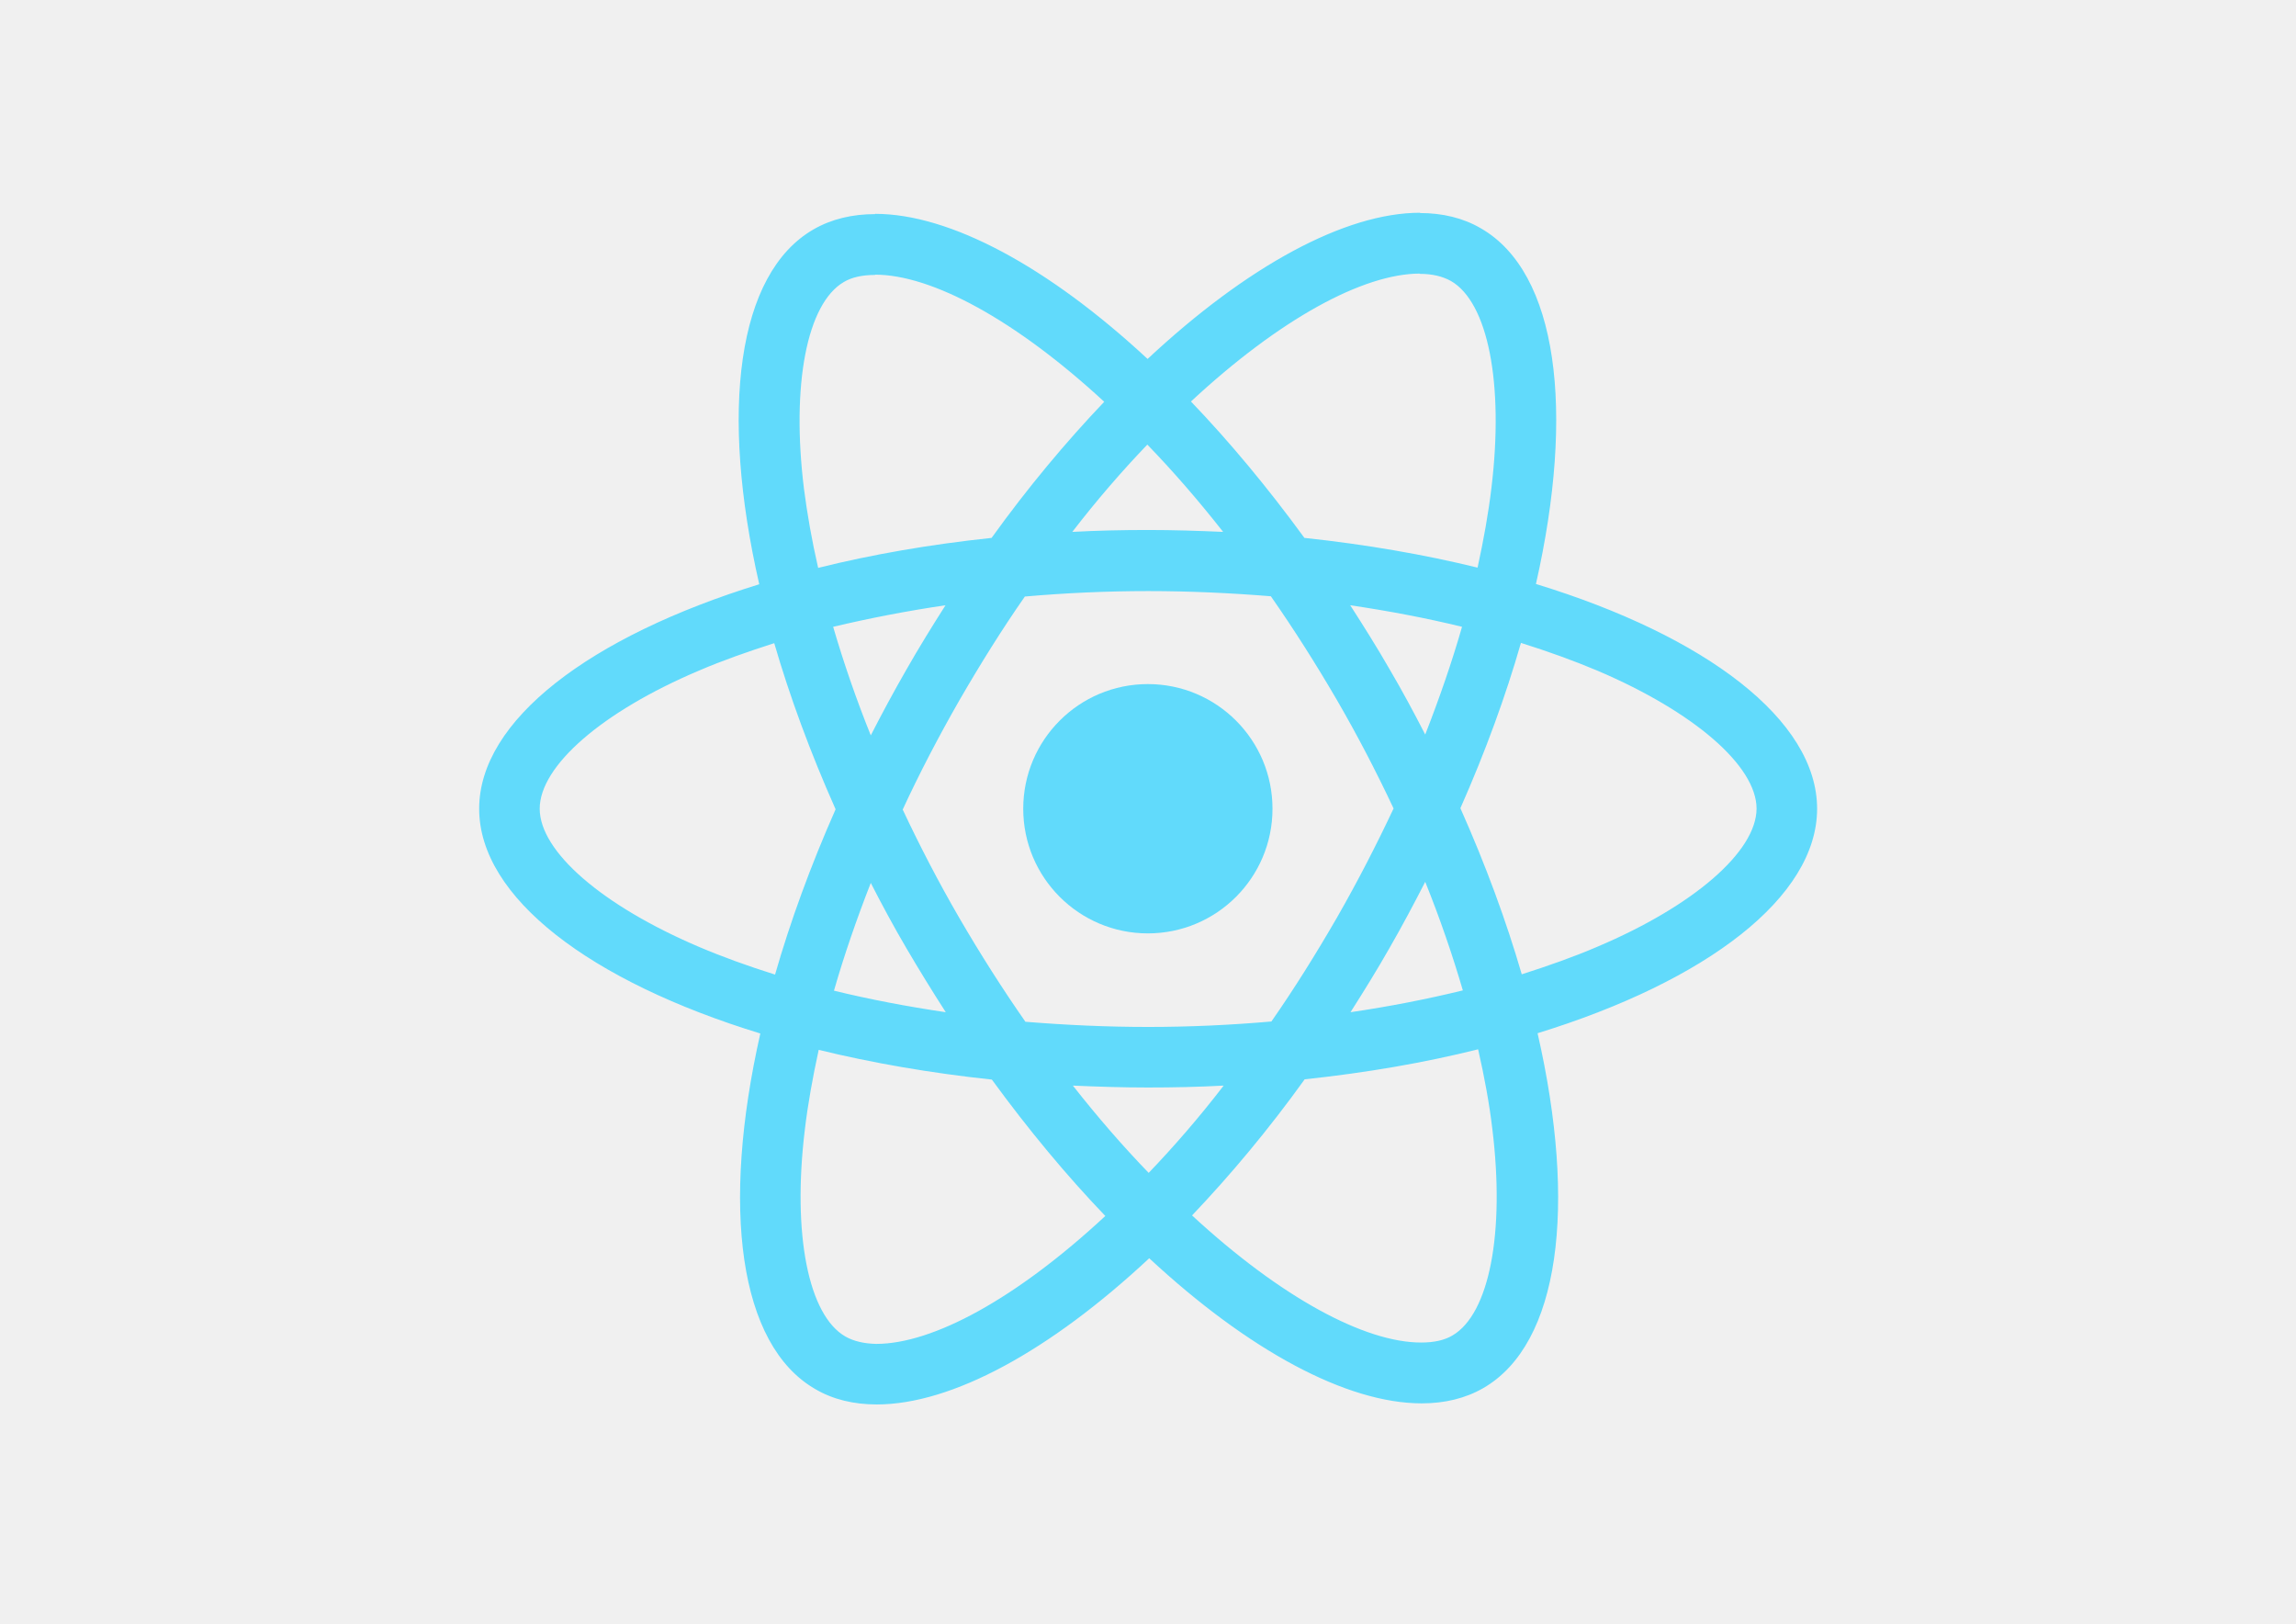
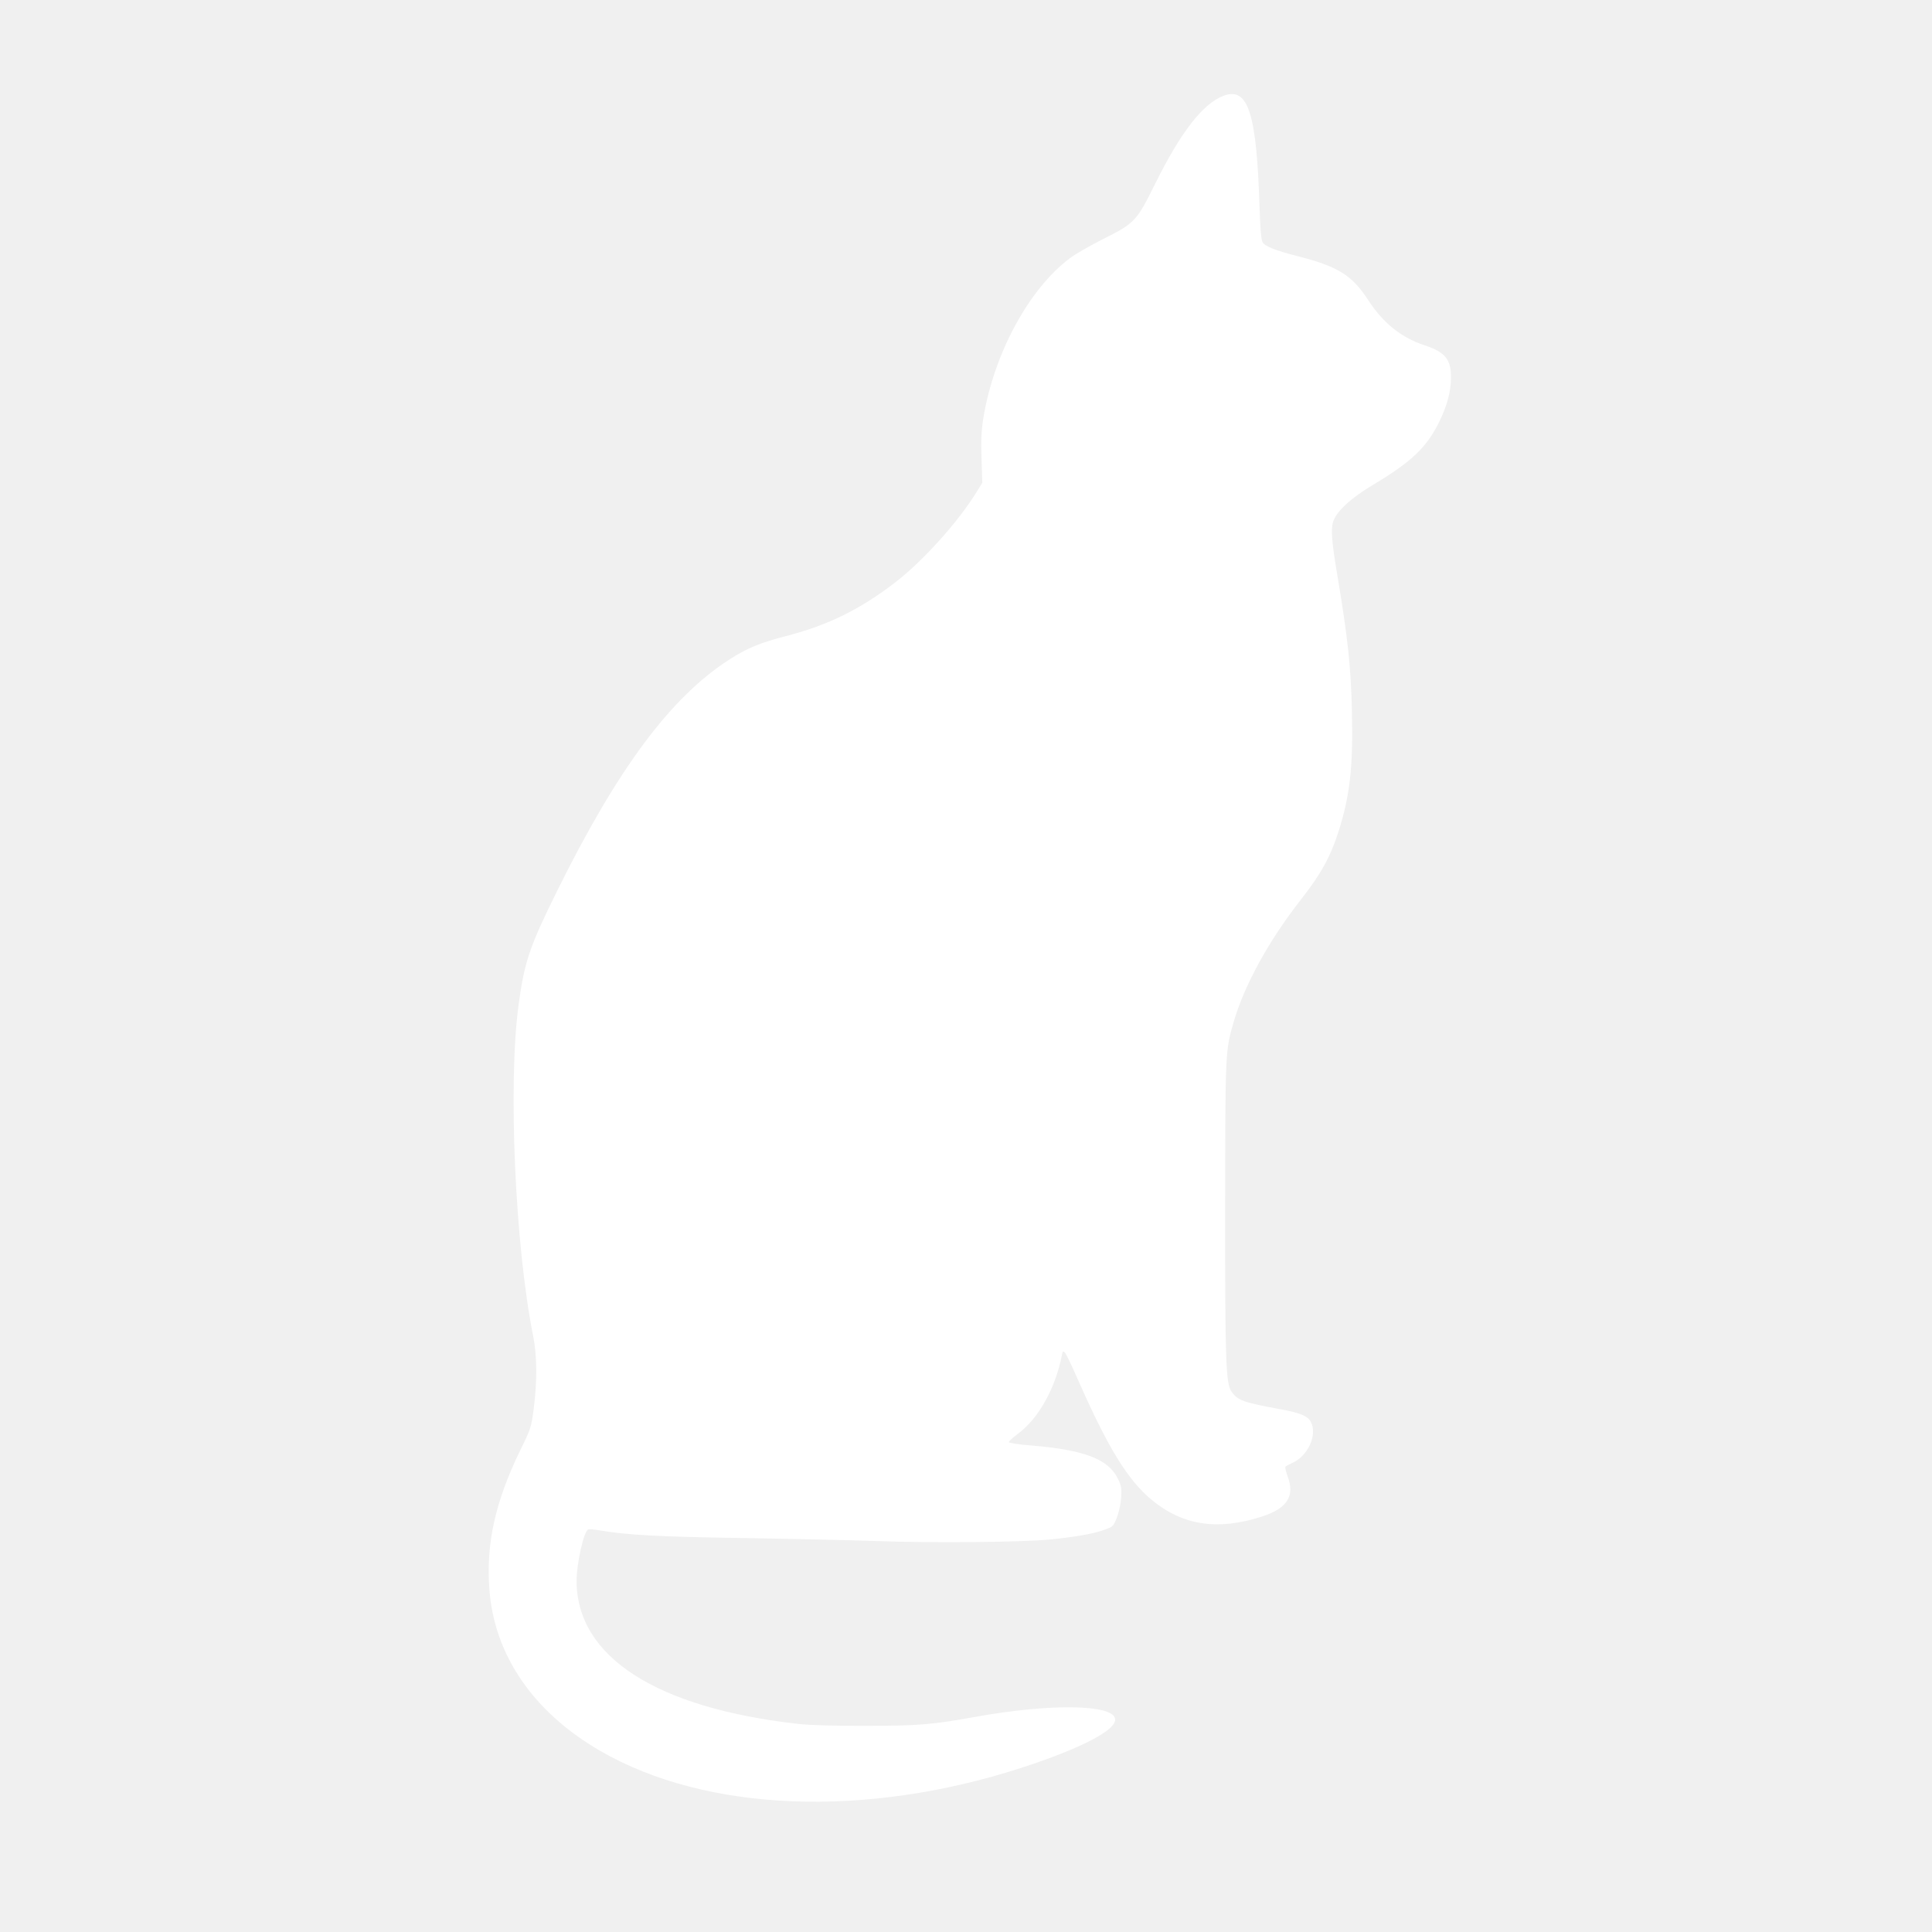
- <svg xmlns="http://www.w3.org/2000/svg" viewBox="0 0 841.9 595.3">
-   <g fill="#61DAFB">
-     <path d="M666.3 296.5c0-32.5-40.7-63.3-103.1-82.4 14.4-63.6 8-114.2-20.2-130.4-6.5-3.8-14.1-5.6-22.4-5.6v22.3c4.6 0 8.3.9 11.4 2.6 13.6 7.8 19.5 37.5 14.9 75.7-1.1 9.4-2.9 19.3-5.1 29.4-19.6-4.8-41-8.5-63.5-10.9-13.5-18.5-27.5-35.3-41.6-50 32.6-30.3 63.2-46.9 84-46.9V78c-27.5 0-63.5 19.6-99.9 53.6-36.4-33.8-72.4-53.2-99.9-53.2v22.3c20.7 0 51.4 16.5 84 46.6-14 14.7-28 31.4-41.3 49.9-22.6 2.4-44 6.1-63.6 11-2.3-10-4-19.7-5.2-29-4.7-38.2 1.1-67.9 14.6-75.8 3-1.8 6.9-2.6 11.5-2.6V78.5c-8.4 0-16 1.8-22.6 5.6-28.1 16.2-34.4 66.7-19.9 130.1-62.2 19.2-102.7 49.9-102.7 82.3 0 32.5 40.7 63.3 103.1 82.4-14.4 63.6-8 114.2 20.2 130.4 6.5 3.8 14.1 5.6 22.5 5.6 27.5 0 63.5-19.6 99.9-53.6 36.4 33.8 72.4 53.2 99.9 53.2 8.4 0 16-1.8 22.6-5.6 28.1-16.2 34.4-66.7 19.9-130.1 62-19.1 102.5-49.9 102.5-82.3zm-130.2-66.7c-3.7 12.9-8.3 26.2-13.5 39.5-4.1-8-8.4-16-13.1-24-4.6-8-9.5-15.8-14.4-23.4 14.2 2.1 27.9 4.7 41 7.9zm-45.8 106.5c-7.8 13.5-15.8 26.3-24.1 38.2-14.9 1.3-30 2-45.2 2-15.1 0-30.2-.7-45-1.9-8.3-11.9-16.4-24.6-24.2-38-7.6-13.1-14.5-26.4-20.8-39.8 6.2-13.4 13.2-26.8 20.7-39.9 7.8-13.5 15.8-26.3 24.1-38.2 14.9-1.3 30-2 45.2-2 15.1 0 30.2.7 45 1.9 8.3 11.9 16.4 24.6 24.2 38 7.6 13.1 14.5 26.4 20.8 39.8-6.3 13.4-13.2 26.8-20.7 39.9zm32.3-13c5.4 13.4 10 26.8 13.8 39.8-13.1 3.2-26.9 5.9-41.2 8 4.9-7.7 9.8-15.6 14.4-23.7 4.6-8 8.9-16.1 13-24.1zM421.2 430c-9.3-9.6-18.6-20.3-27.8-32 9 .4 18.2.7 27.5.7 9.4 0 18.7-.2 27.8-.7-9 11.7-18.3 22.4-27.5 32zm-74.4-58.9c-14.2-2.1-27.9-4.7-41-7.9 3.7-12.9 8.3-26.2 13.5-39.5 4.1 8 8.4 16 13.1 24 4.7 8 9.5 15.8 14.4 23.4zM420.7 163c9.3 9.6 18.6 20.3 27.8 32-9-.4-18.2-.7-27.5-.7-9.4 0-18.7.2-27.8.7 9-11.7 18.3-22.4 27.5-32zm-74 58.9c-4.9 7.7-9.8 15.6-14.4 23.7-4.6 8-8.9 16-13 24-5.4-13.4-10-26.8-13.8-39.8 13.1-3.1 26.9-5.8 41.2-7.9zm-90.5 125.2c-35.4-15.1-58.3-34.9-58.3-50.6 0-15.7 22.9-35.6 58.3-50.6 8.6-3.7 18-7 27.7-10.1 5.7 19.6 13.2 40 22.5 60.9-9.2 20.8-16.6 41.1-22.2 60.6-9.9-3.1-19.3-6.5-28-10.2zM310 490c-13.6-7.8-19.5-37.5-14.9-75.7 1.1-9.4 2.9-19.3 5.1-29.4 19.6 4.8 41 8.5 63.5 10.9 13.5 18.5 27.5 35.3 41.6 50-32.6 30.3-63.2 46.9-84 46.9-4.5-.1-8.3-1-11.3-2.7zm237.2-76.2c4.7 38.2-1.1 67.9-14.6 75.8-3 1.8-6.9 2.6-11.5 2.6-20.7 0-51.4-16.5-84-46.6 14-14.7 28-31.4 41.3-49.9 22.6-2.4 44-6.1 63.6-11 2.3 10.1 4.1 19.8 5.2 29.1zm38.5-66.7c-8.6 3.7-18 7-27.7 10.1-5.7-19.6-13.2-40-22.5-60.9 9.2-20.8 16.6-41.1 22.2-60.6 9.9 3.1 19.3 6.5 28.1 10.2 35.4 15.1 58.3 34.9 58.3 50.6-.1 15.7-23 35.6-58.4 50.6zM320.8 78.4z" />
-     <circle cx="420.9" cy="296.5" r="45.7" />
-     <path d="M520.5 78.1z" />
+ <svg xmlns="http://www.w3.org/2000/svg" version="1.0" width="1280pt" height="1280pt" viewBox="0 0 1280 1280" preserveAspectRatio="xMidYMid meet">
+   <g transform="translate(0,1280) scale(0.1,-0.1)" fill="#ffffff" stroke="none">
+     <path d="M8108 12166 c-137 -50 -286 -242 -455 -584 -122 -247 -135 -261 -345 -366 -84 -42 -183 -99 -220 -127 -273 -204 -506 -638 -574 -1065 -13 -84 -15 -145 -11 -266 l5 -157 -36 -58 c-124 -201 -355 -458 -540 -601 -234 -180 -448 -285 -724 -356 -171 -44 -259 -80 -378 -157 -388 -250 -739 -723 -1140 -1534 -182 -368 -215 -465 -254 -750 -71 -517 -24 -1597 96 -2195 26 -129 28 -299 4 -482 -16 -125 -18 -131 -91 -280 -163 -337 -225 -611 -203 -914 31 -439 292 -819 738 -1076 700 -403 1751 -445 2785 -111 397 129 634 252 623 325 -14 97 -430 103 -928 13 -283 -51 -375 -59 -720 -59 -207 -1 -369 4 -445 12 -946 105 -1474 444 -1475 948 0 115 48 330 77 341 7 3 41 0 75 -6 179 -31 402 -43 953 -51 314 -5 714 -14 890 -20 349 -13 949 -8 1135 10 161 15 294 38 365 64 59 21 61 23 84 81 14 35 26 90 29 132 4 64 1 79 -22 127 -63 129 -223 190 -570 219 -82 6 -151 17 -152 22 -1 6 25 30 59 55 138 102 249 301 293 524 4 25 7 27 19 15 8 -8 50 -95 93 -194 193 -437 323 -649 481 -781 205 -170 436 -206 727 -113 173 55 225 137 174 270 -10 29 -17 56 -14 61 3 4 22 15 42 24 106 44 172 187 127 273 -20 39 -70 60 -195 83 -258 48 -288 59 -331 118 -38 51 -43 216 -42 1225 1 1031 0 1031 57 1226 70 242 233 539 445 809 133 170 196 284 249 451 75 235 97 424 89 787 -6 298 -28 502 -97 912 -36 215 -43 298 -29 349 19 69 115 159 269 251 251 150 352 246 435 415 53 109 77 197 78 290 2 122 -38 172 -171 216 -157 51 -277 147 -376 299 -110 169 -202 225 -477 295 -137 35 -207 63 -223 88 -10 16 -16 79 -21 227 -19 628 -75 806 -237 746z" />
  </g>
</svg>
